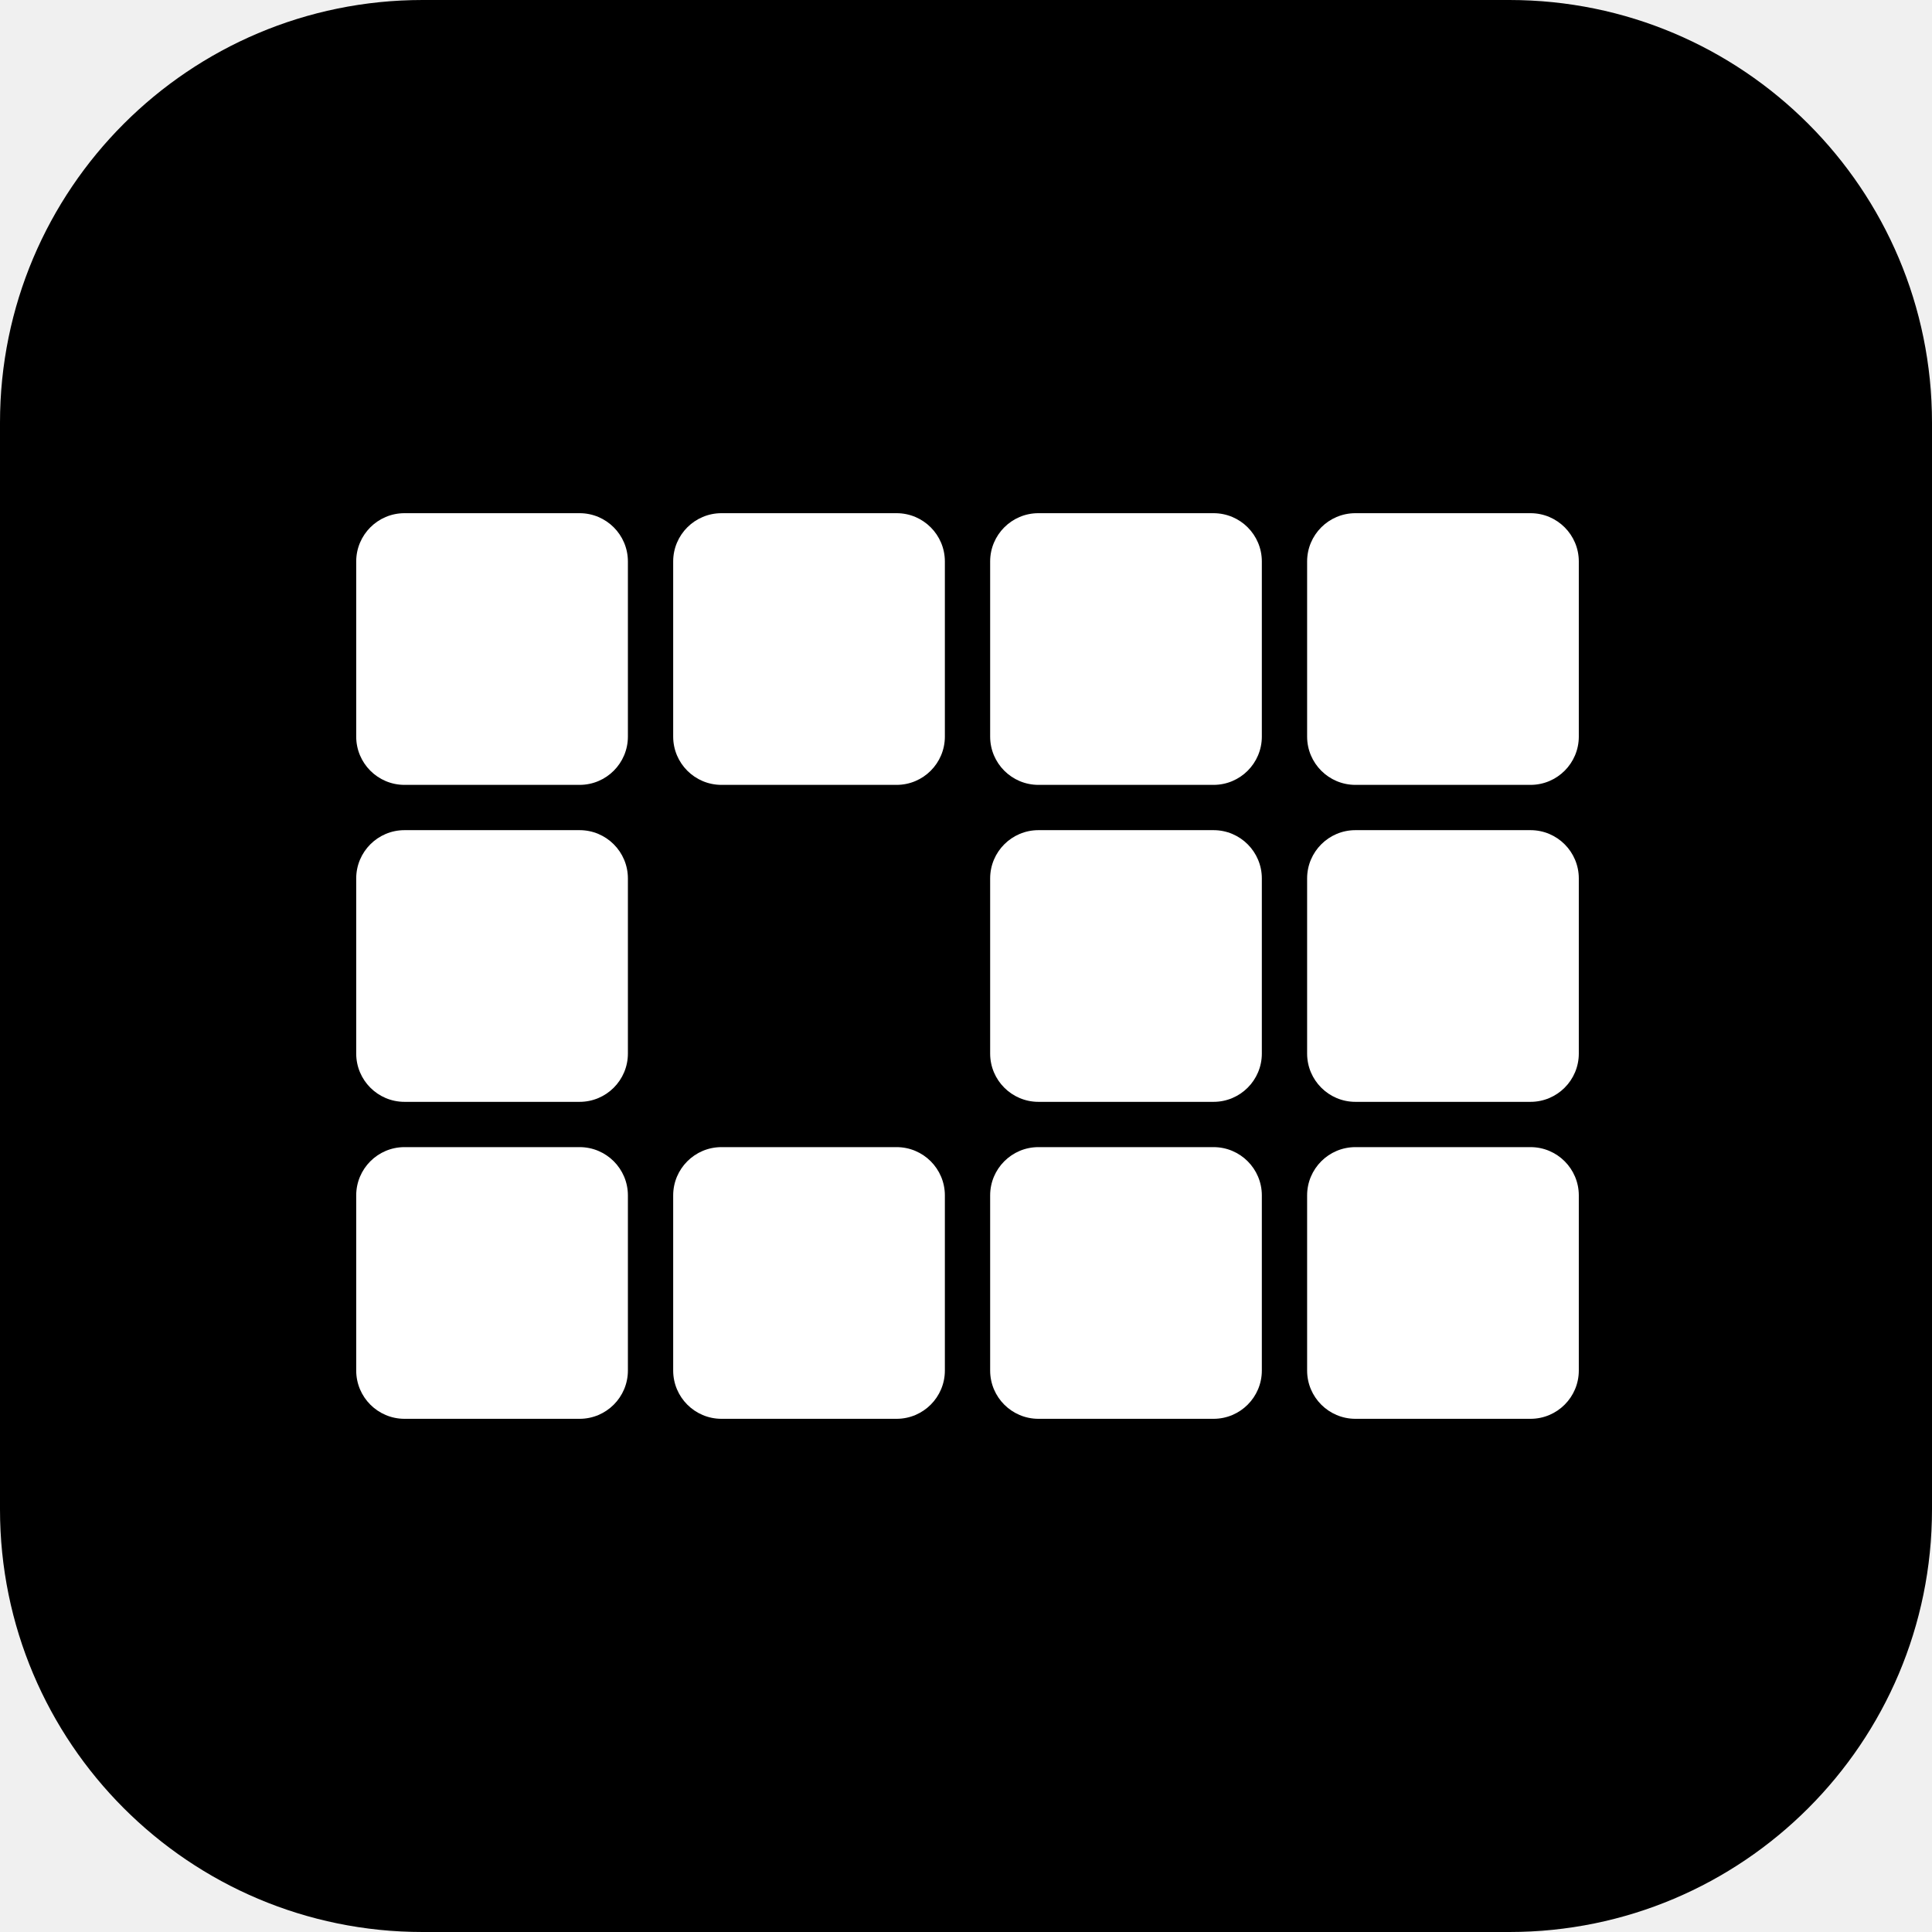
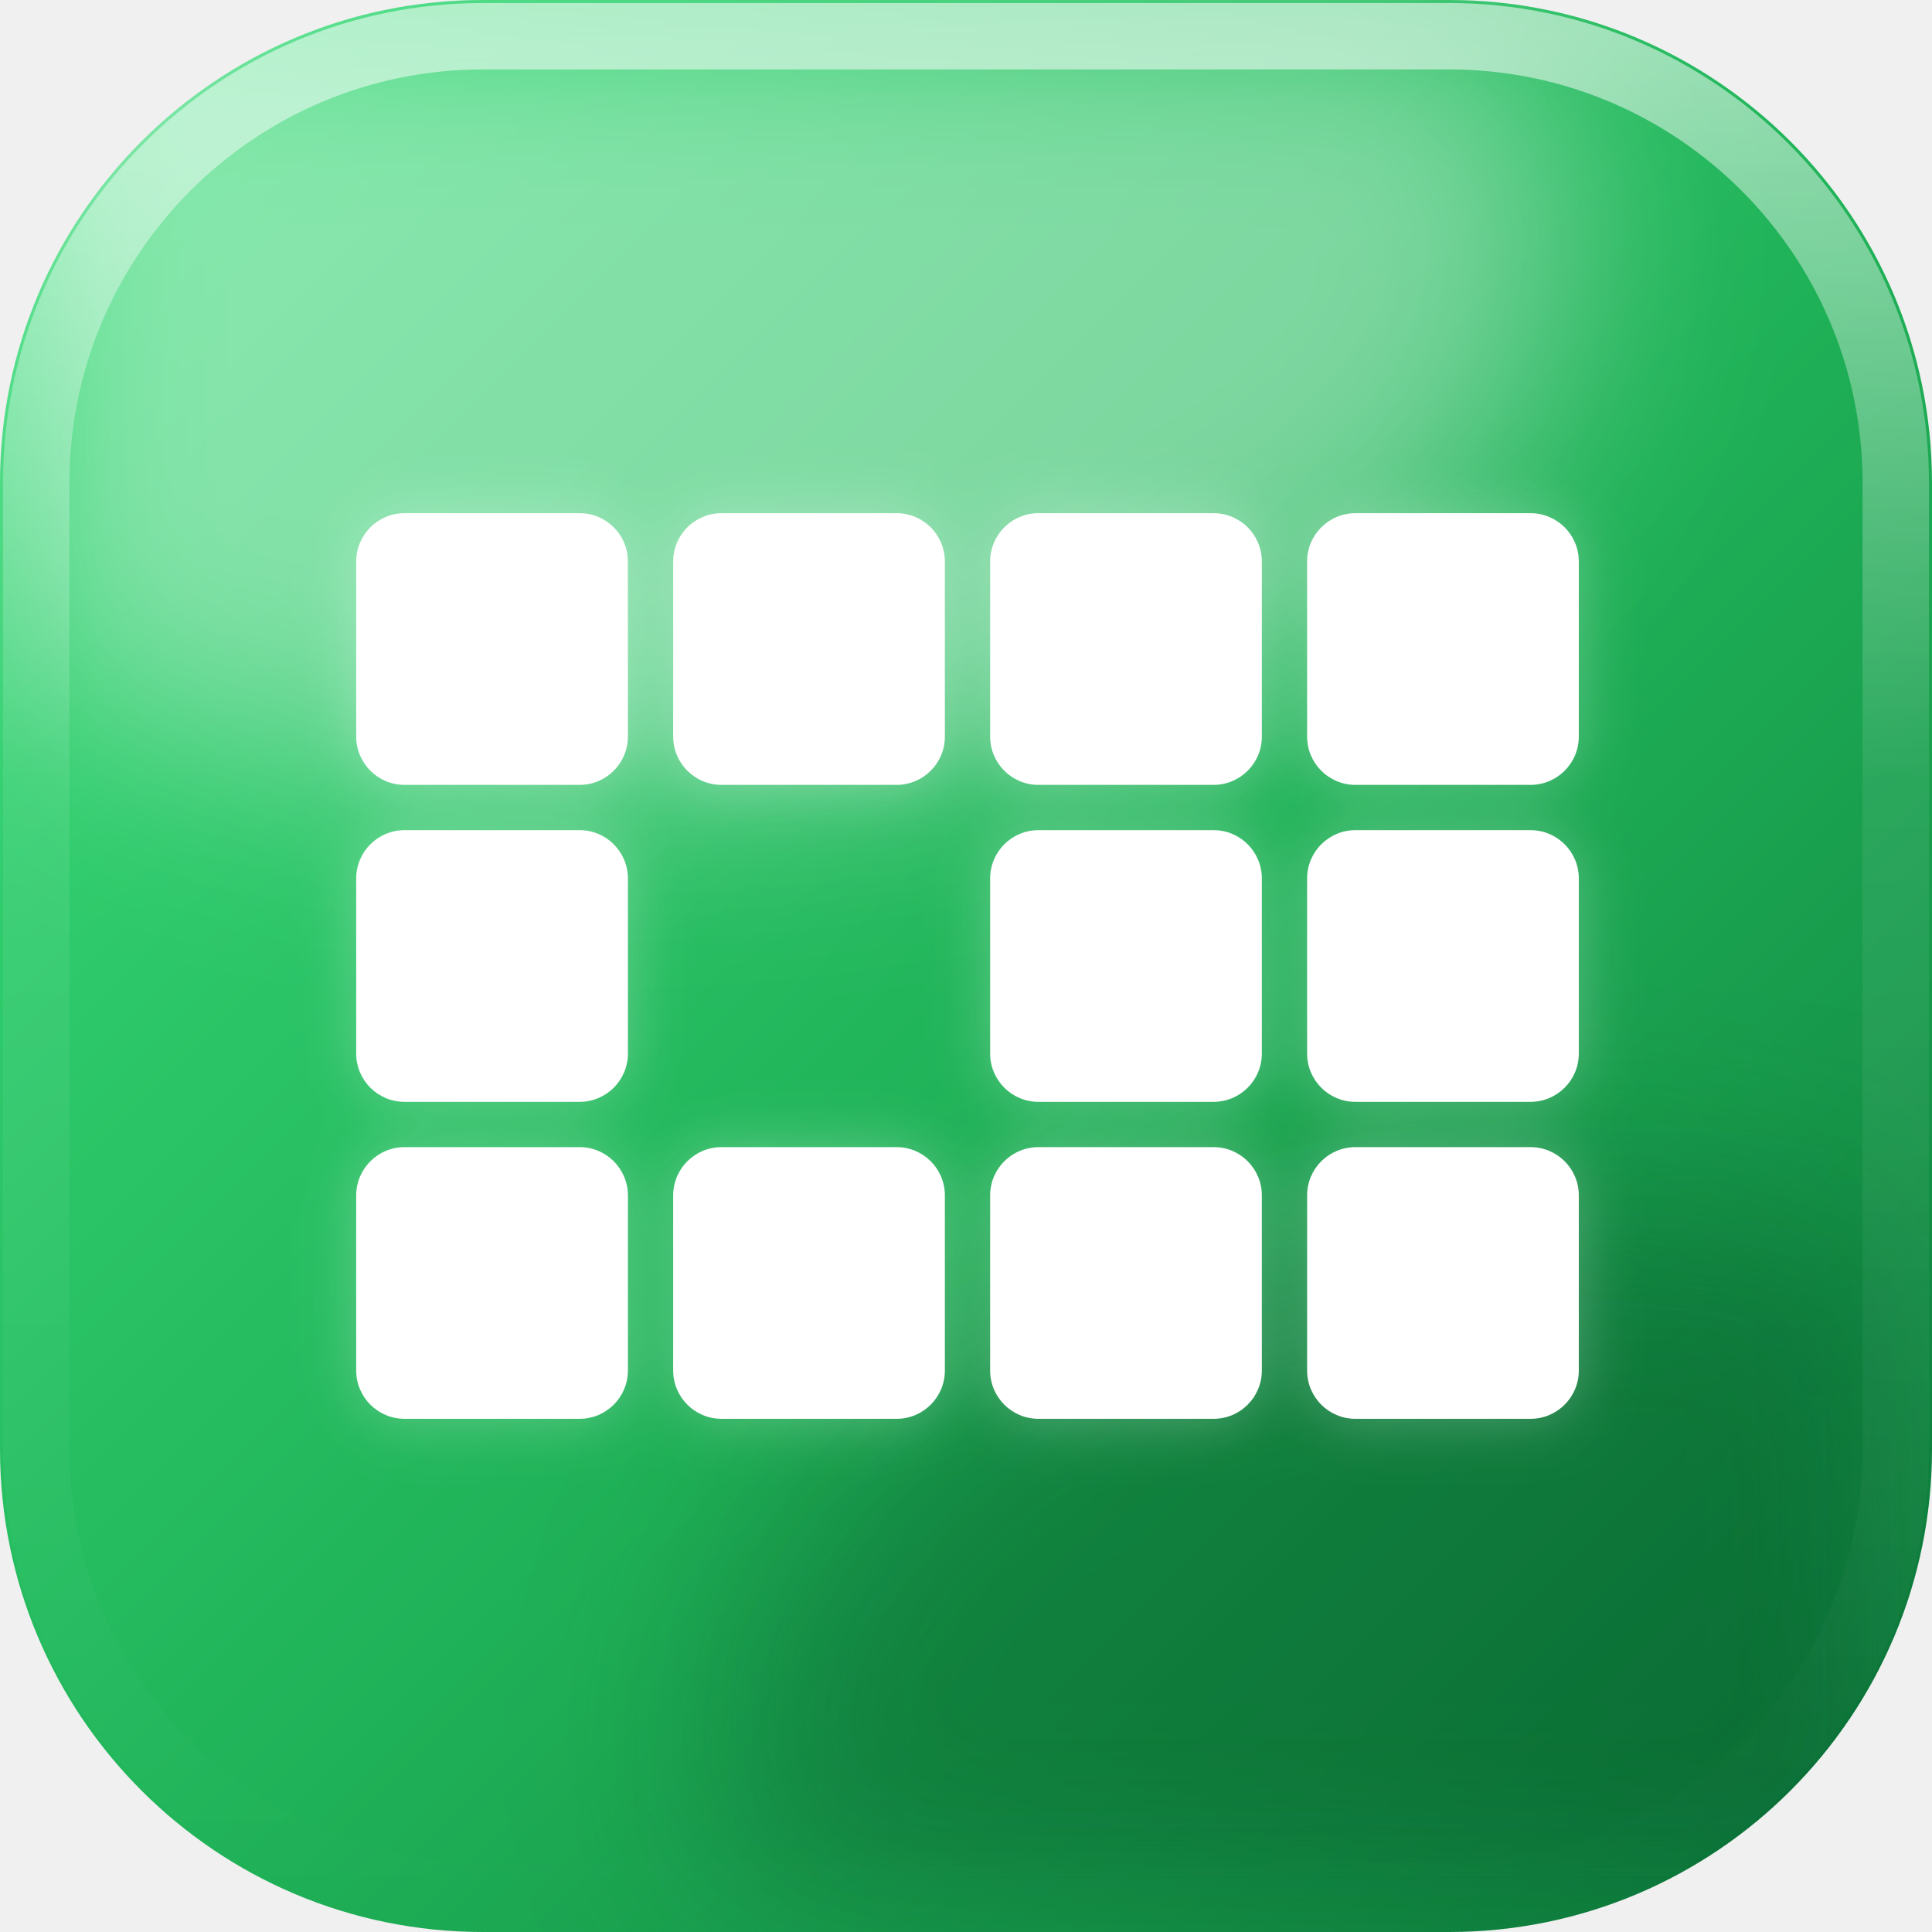
<svg xmlns="http://www.w3.org/2000/svg" viewBox="0 0 32 32">
-   <style>
-     .bg { fill: #000; }
-     .fg { fill: #fff; }
-     @media (prefers-color-scheme: dark) {
-       .bg { fill: #dadadb; }
-       .fg { fill: #1d1e20; }
-     }
-   </style>
-   <rect class="bg" width="32" height="32" rx="7" />
-   <g class="fg" transform="translate(5.9, 8.5)">
-     <rect x="0" y="0" width="4.5" height="4.5" rx="0.8" />
-     <rect x="5.25" y="0" width="4.5" height="4.5" rx="0.8" />
-     <rect x="10.5" y="0" width="4.5" height="4.5" rx="0.8" />
-     <rect x="15.75" y="0" width="4.5" height="4.5" rx="0.8" />
-     <rect x="0" y="5.25" width="4.5" height="4.5" rx="0.8" />
-     <rect x="10.5" y="5.25" width="4.5" height="4.5" rx="0.8" />
-     <rect x="15.75" y="5.25" width="4.5" height="4.5" rx="0.8" />
-     <rect x="0" y="10.5" width="4.5" height="4.5" rx="0.8" />
-     <rect x="5.25" y="10.5" width="4.5" height="4.5" rx="0.8" />
-     <rect x="10.5" y="10.5" width="4.5" height="4.5" rx="0.8" />
-     <rect x="15.75" y="10.5" width="4.5" height="4.5" rx="0.8" />
+   <defs>
+     <linearGradient id="glassBg" x1="0" y1="0" x2="1" y2="1">
+       <stop offset="0" stop-color="#3BE07C" />
+       <stop offset="0.55" stop-color="#1FB157" />
+       <stop offset="1" stop-color="#0C7A3C" />
+     </linearGradient>
+     <linearGradient id="rim" x1="0" y1="0" x2="0" y2="1">
+       <stop offset="0" stop-color="#ffffff" stop-opacity="0.55" />
+       <stop offset="0.4" stop-color="#ffffff" stop-opacity="0.08" />
+       <stop offset="1" stop-color="#ffffff" stop-opacity="0" />
+     </linearGradient>
+     <filter id="soften" x="-50%" y="-50%" width="200%" height="200%">
+       <feGaussianBlur stdDeviation="1.7" />
+     </filter>
+     <filter id="softenSm" x="-50%" y="-50%" width="200%" height="200%">
+       <feGaussianBlur stdDeviation="0.5" />
+     </filter>
+     <clipPath id="badgeClip">
+       <rect width="32" height="32" rx="8" />
+     </clipPath>
+   </defs>
+   <rect width="32" height="32" rx="8" fill="url(#glassBg)" />
+   <g clip-path="url(#badgeClip)">
+     <ellipse cx="10" cy="4" rx="16" ry="9" fill="#ffffff" opacity="0.4" filter="url(#soften)" />
+     <ellipse cx="26" cy="29" rx="14" ry="9" fill="#04431F" opacity="0.35" filter="url(#soften)" />
+   </g>
+   <rect x="0.6" y="0.6" width="30.8" height="30.8" rx="7.4" fill="none" stroke="url(#rim)" stroke-width="1.1" />
+   <g fill="#ffffff" filter="url(#softenSm)" opacity="0.28">
+     <rect x="5.9" y="8.5" width="4.5" height="4.5" rx="0.8" />
+     <rect x="11.15" y="8.5" width="4.5" height="4.5" rx="0.8" />
+     <rect x="16.4" y="8.5" width="4.5" height="4.5" rx="0.8" />
+     <rect x="21.65" y="8.5" width="4.5" height="4.5" rx="0.8" />
+     <rect x="5.9" y="13.75" width="4.5" height="4.5" rx="0.8" />
+     <rect x="16.4" y="13.75" width="4.5" height="4.5" rx="0.8" />
+     <rect x="21.65" y="13.75" width="4.5" height="4.5" rx="0.8" />
+     <rect x="5.9" y="19" width="4.5" height="4.5" rx="0.8" />
+     <rect x="11.15" y="19" width="4.5" height="4.5" rx="0.8" />
+     <rect x="16.4" y="19" width="4.5" height="4.5" rx="0.8" />
+     <rect x="21.65" y="19" width="4.5" height="4.5" rx="0.8" />
+   </g>
+   <g fill="#ffffff">
+     <rect x="5.9" y="8.5" width="4.5" height="4.5" rx="0.8" />
+     <rect x="11.15" y="8.5" width="4.5" height="4.5" rx="0.8" />
+     <rect x="16.4" y="8.5" width="4.5" height="4.5" rx="0.8" />
+     <rect x="21.65" y="8.5" width="4.5" height="4.5" rx="0.8" />
+     <rect x="5.9" y="13.75" width="4.5" height="4.5" rx="0.8" />
+     <rect x="16.4" y="13.75" width="4.5" height="4.5" rx="0.8" />
+     <rect x="21.65" y="13.75" width="4.5" height="4.5" rx="0.8" />
+     <rect x="5.9" y="19" width="4.5" height="4.5" rx="0.8" />
+     <rect x="11.15" y="19" width="4.5" height="4.5" rx="0.8" />
+     <rect x="16.4" y="19" width="4.5" height="4.5" rx="0.8" />
+     <rect x="21.65" y="19" width="4.5" height="4.5" rx="0.8" />
  </g>
</svg>
